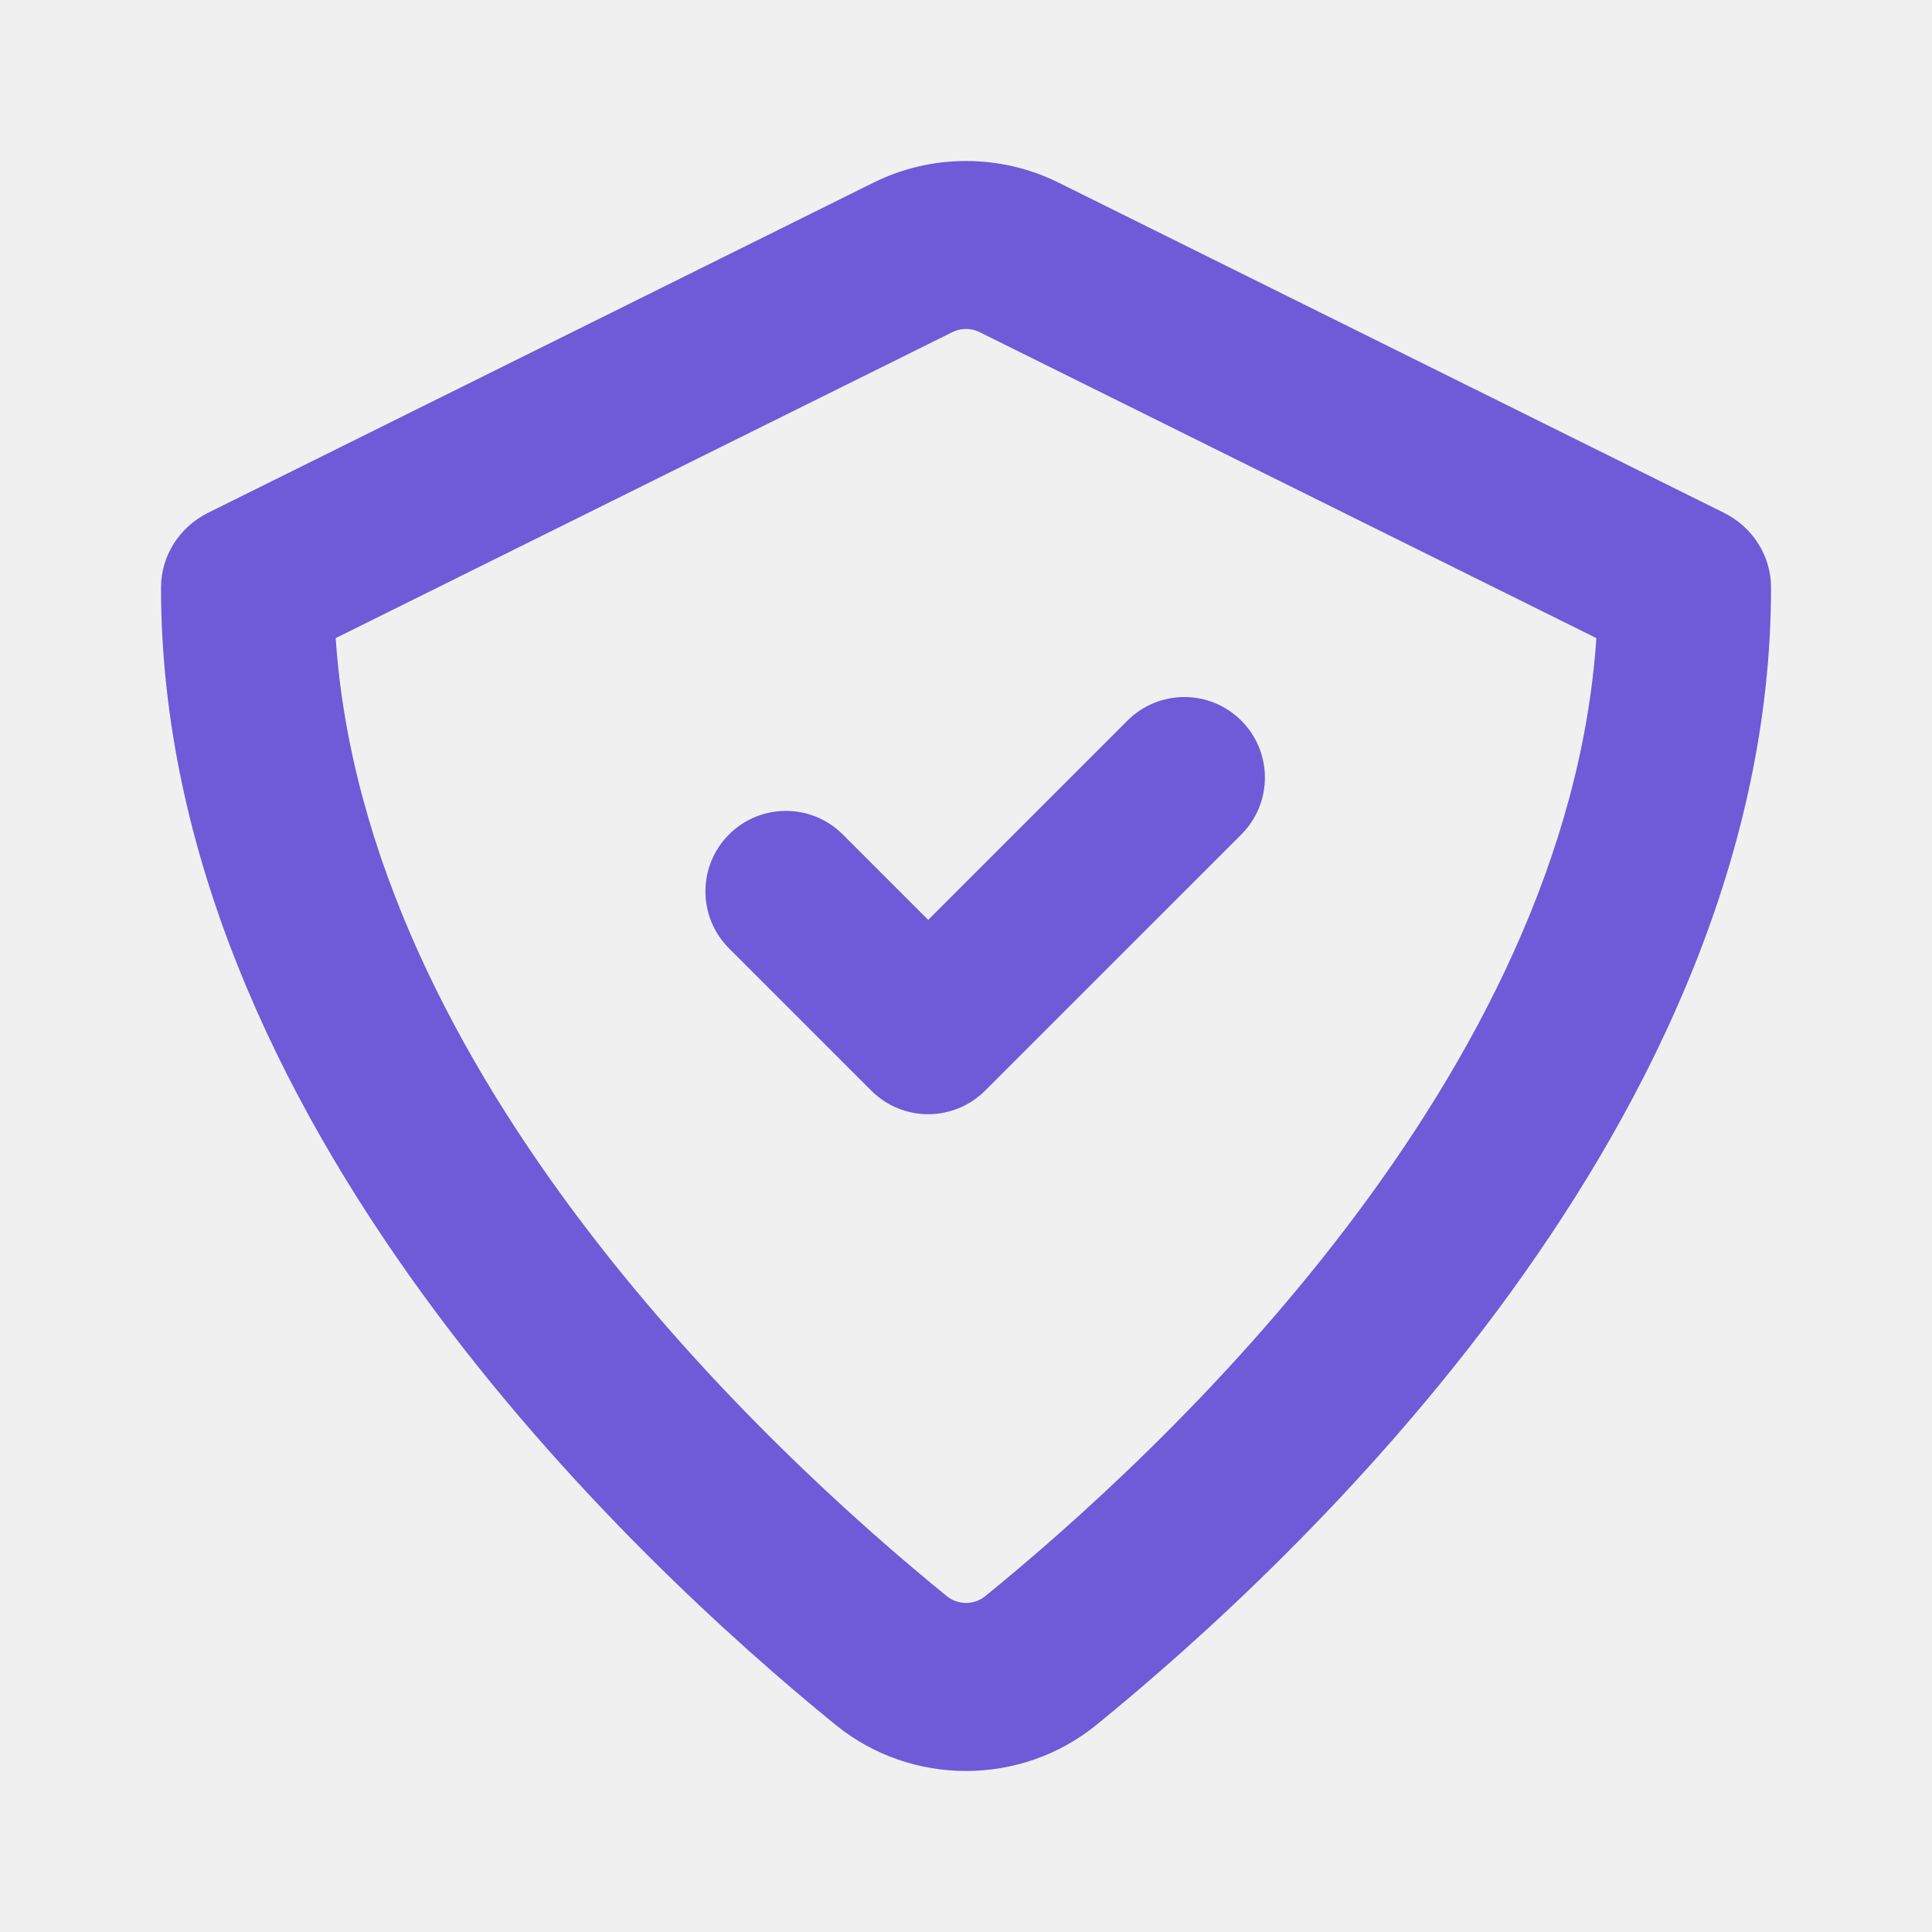
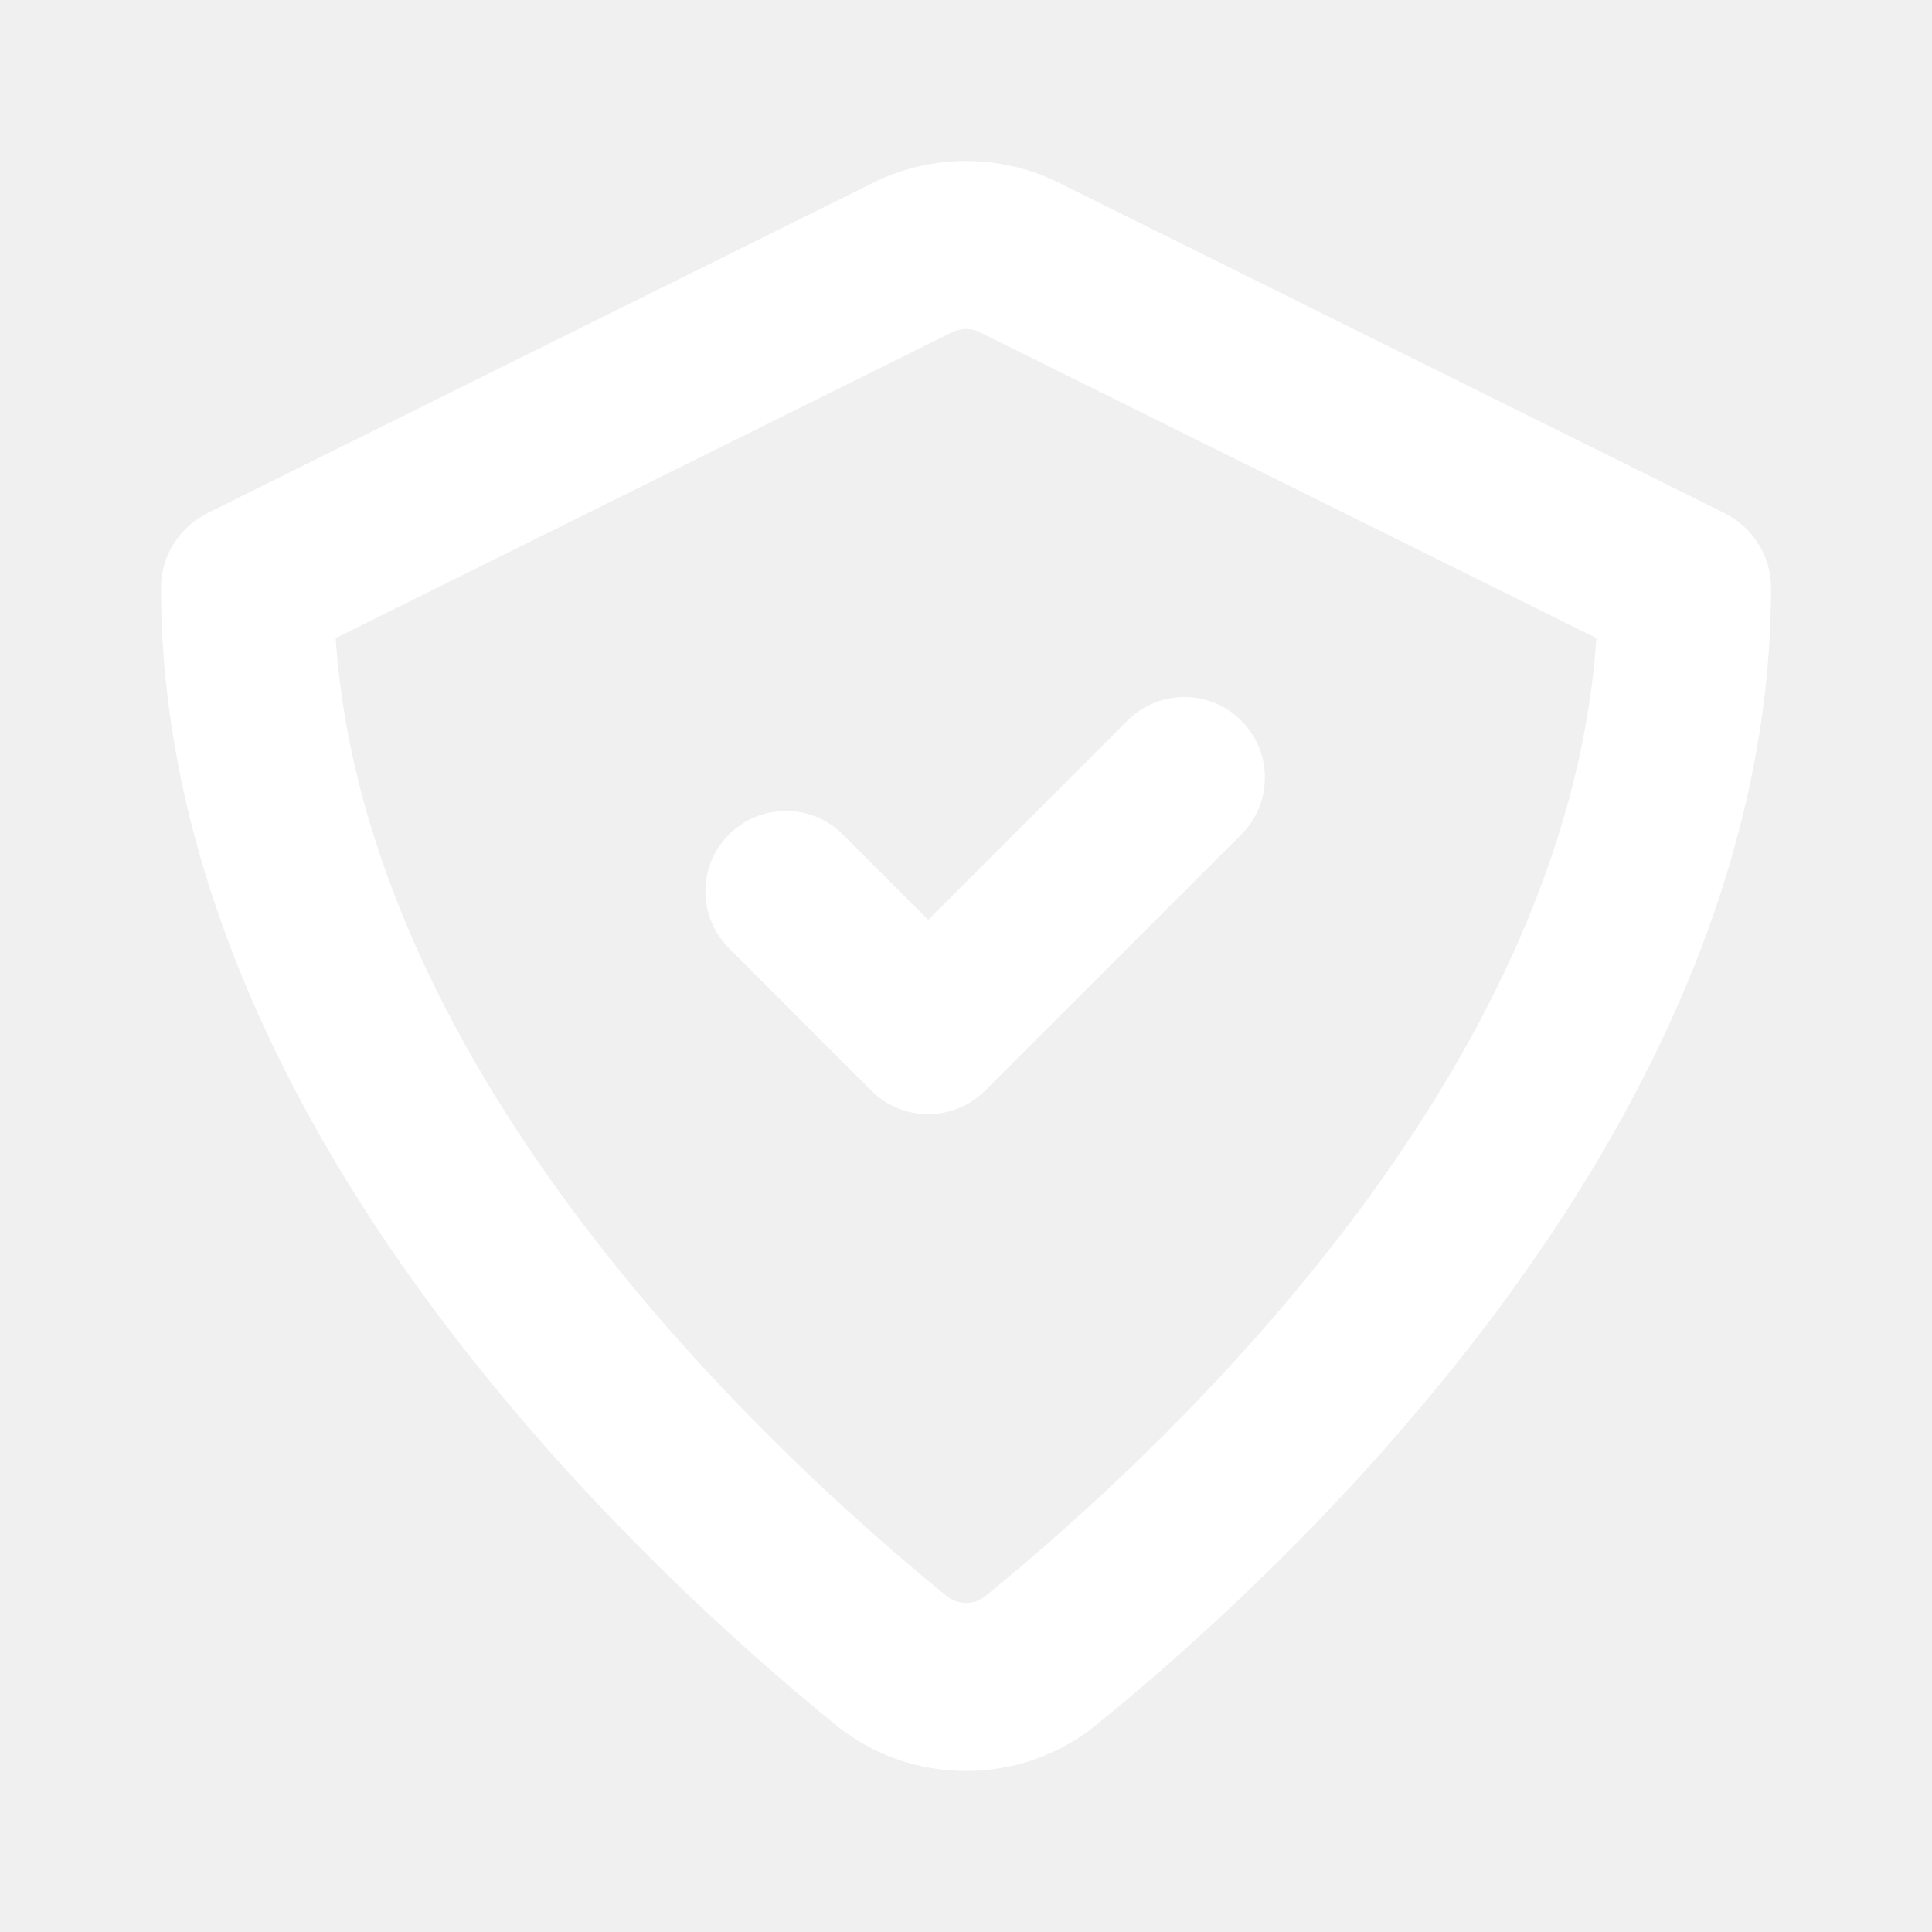
<svg xmlns="http://www.w3.org/2000/svg" width="32" height="32" viewBox="0 0 32 32" fill="none">
-   <path fill-rule="evenodd" clip-rule="evenodd" d="M15.683 26.438C12.743 24.047 6.049 17.84 5.56 10.569L15.775 5.501C15.916 5.431 16.084 5.431 16.225 5.501L26.441 10.569C25.952 17.84 19.258 24.047 16.318 26.438C16.134 26.587 15.867 26.587 15.683 26.438ZM13.844 28.572C14.469 29.079 15.235 29.333 16 29.333C16.766 29.333 17.532 29.079 18.157 28.572C21.517 25.839 29.334 18.533 29.334 9.732C29.334 9.209 29.032 8.731 28.553 8.493L17.529 3.023C16.572 2.548 15.429 2.548 14.472 3.023L3.448 8.493C2.968 8.731 2.667 9.209 2.667 9.732C2.667 18.533 10.483 25.839 13.844 28.572ZM18.674 11.936C19.195 11.415 20.039 11.415 20.56 11.936C21.081 12.457 21.081 13.301 20.56 13.822L16.317 18.064C16.125 18.256 15.89 18.377 15.643 18.427C15.555 18.446 15.464 18.455 15.374 18.455C15.033 18.455 14.692 18.325 14.431 18.064L12.074 15.707C11.554 15.186 11.554 14.342 12.074 13.822C12.595 13.301 13.439 13.301 13.96 13.822L15.374 15.236L18.674 11.936Z" fill="#6F5AD7" />
+   <path fill-rule="evenodd" clip-rule="evenodd" d="M15.683 26.438C12.743 24.047 6.049 17.84 5.56 10.569L15.775 5.501C15.916 5.431 16.084 5.431 16.225 5.501L26.441 10.569C25.952 17.84 19.258 24.047 16.318 26.438C16.134 26.587 15.867 26.587 15.683 26.438ZM13.844 28.572C14.469 29.079 15.235 29.333 16 29.333C16.766 29.333 17.532 29.079 18.157 28.572C21.517 25.839 29.334 18.533 29.334 9.732C29.334 9.209 29.032 8.731 28.553 8.493L17.529 3.023C16.572 2.548 15.429 2.548 14.472 3.023L3.448 8.493C2.968 8.731 2.667 9.209 2.667 9.732C2.667 18.533 10.483 25.839 13.844 28.572ZM18.674 11.936C19.195 11.415 20.039 11.415 20.56 11.936C21.081 12.457 21.081 13.301 20.56 13.822L16.317 18.064C16.125 18.256 15.89 18.377 15.643 18.427C15.555 18.446 15.464 18.455 15.374 18.455C15.033 18.455 14.692 18.325 14.431 18.064L12.074 15.707C11.554 15.186 11.554 14.342 12.074 13.822C12.595 13.301 13.439 13.301 13.96 13.822L15.374 15.236L18.674 11.936Z" fill="#FFFFFF" />
</svg>
